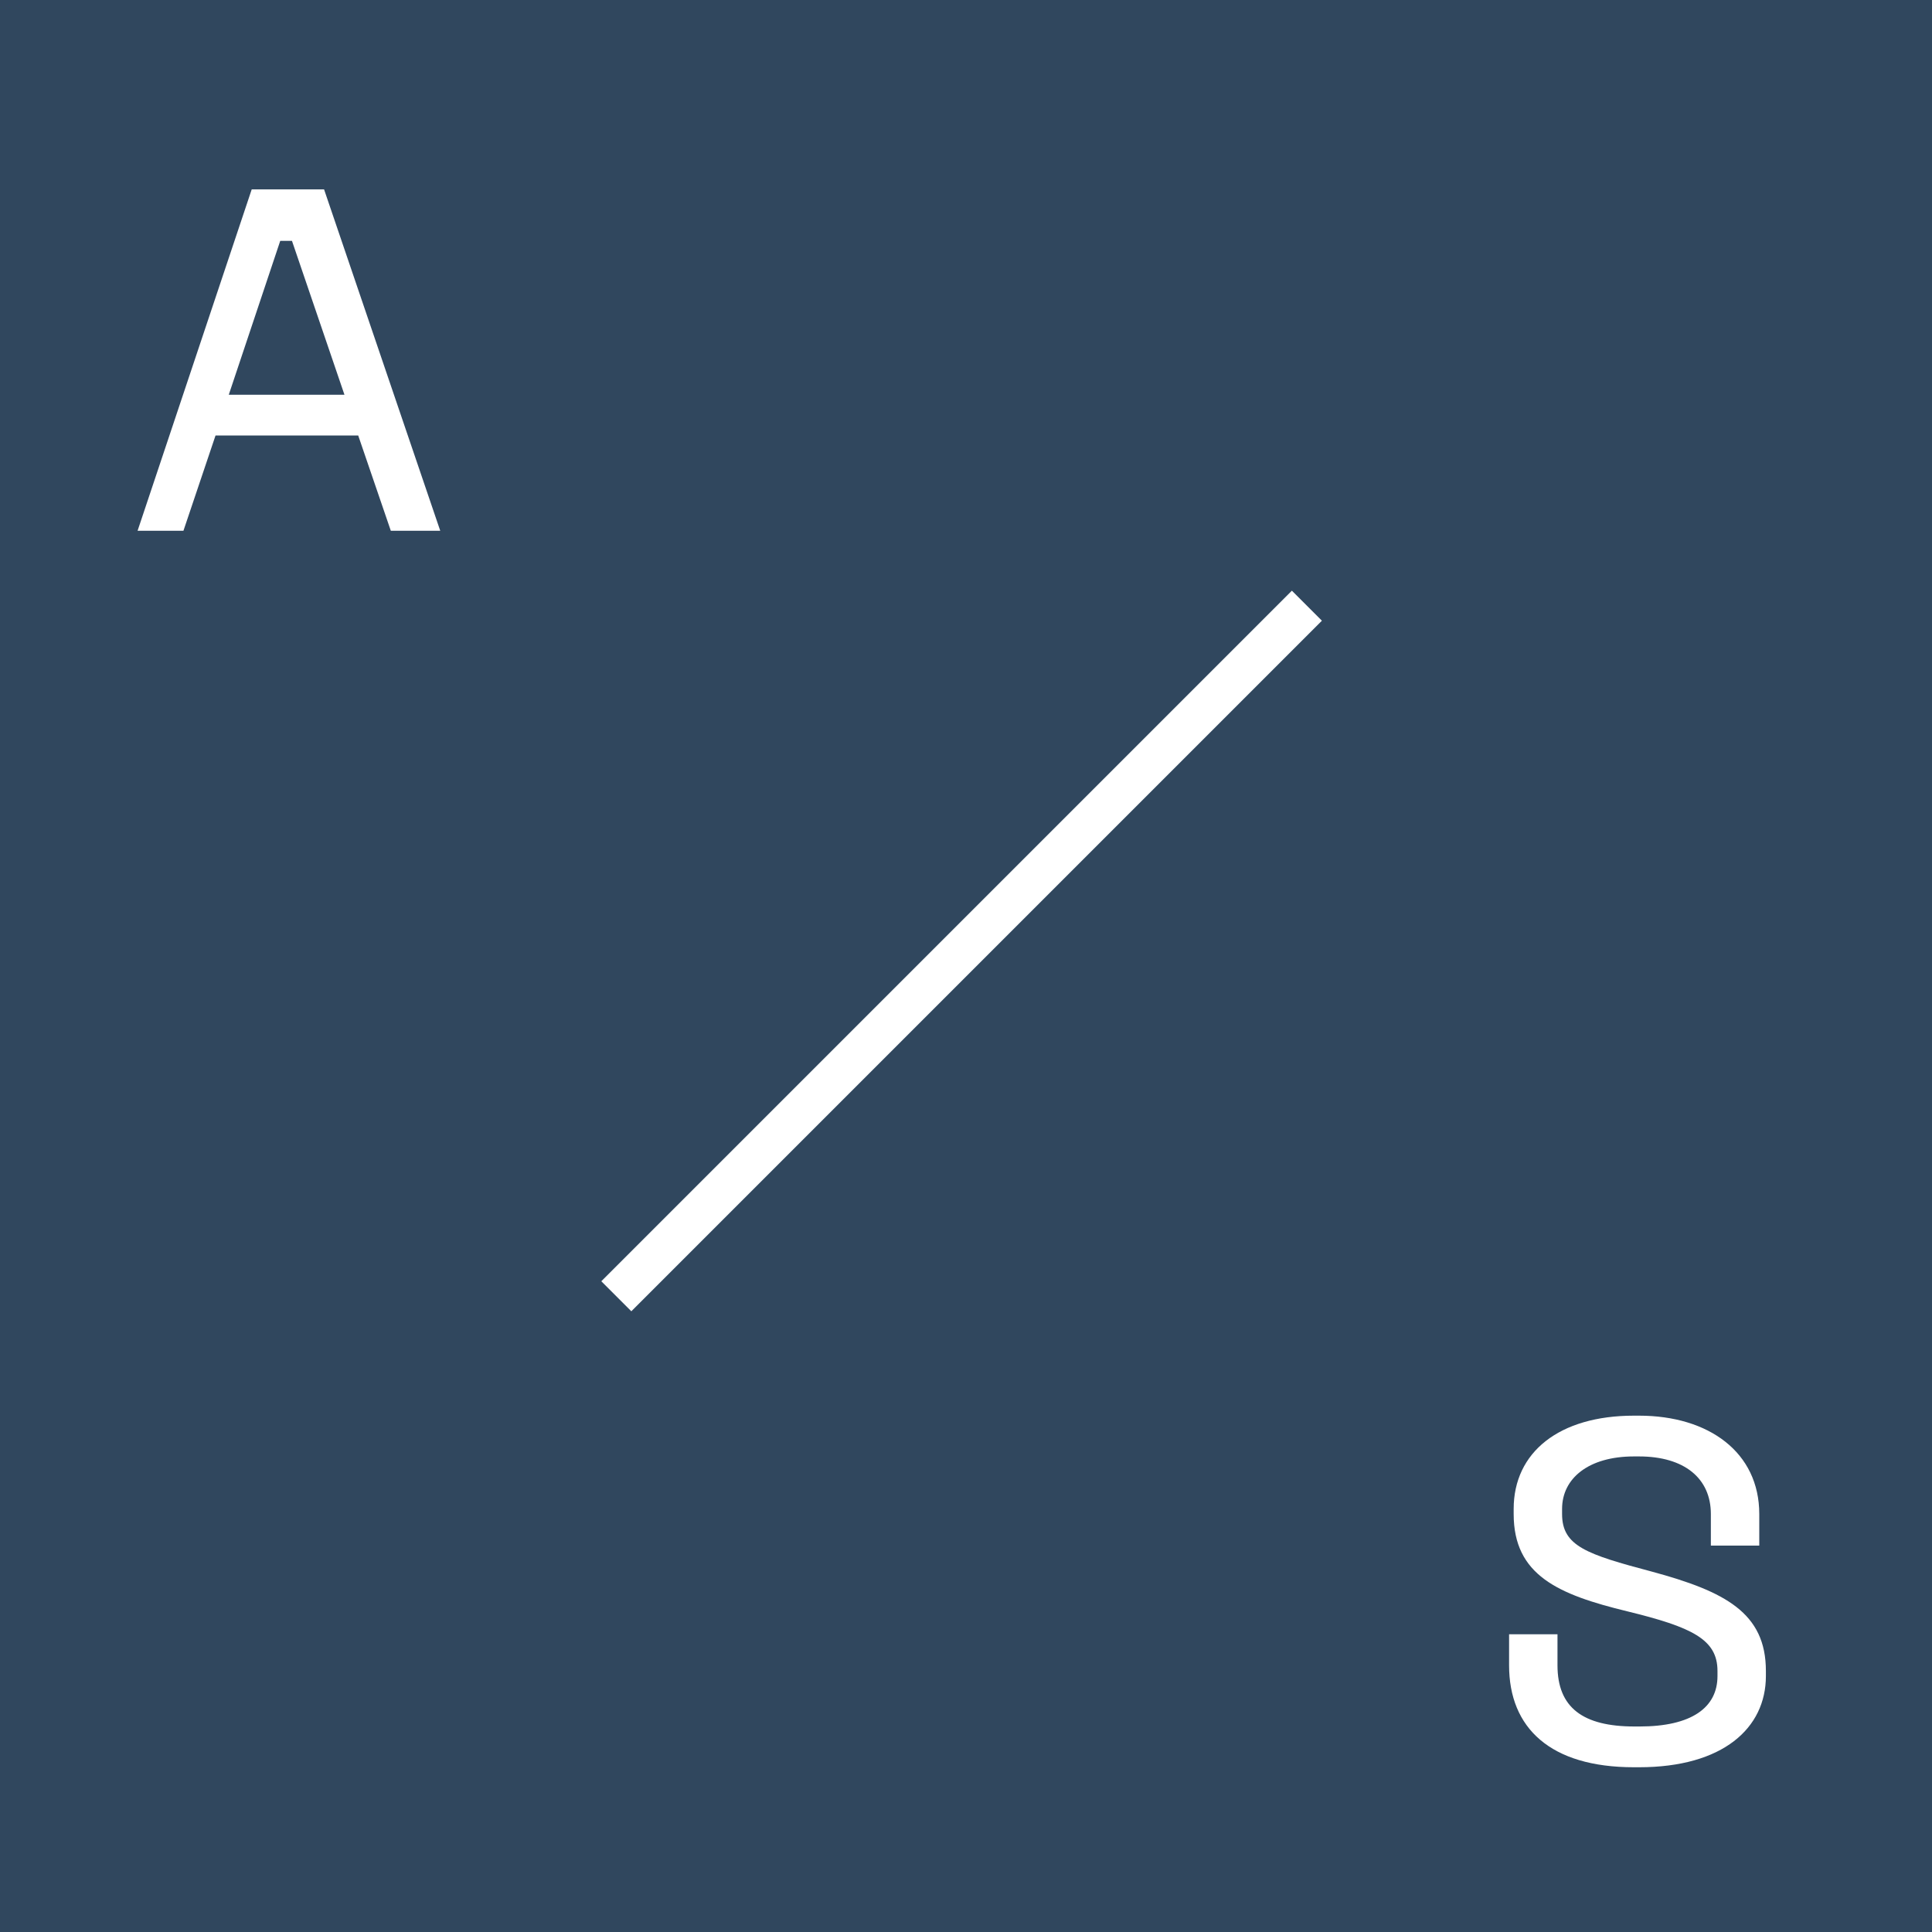
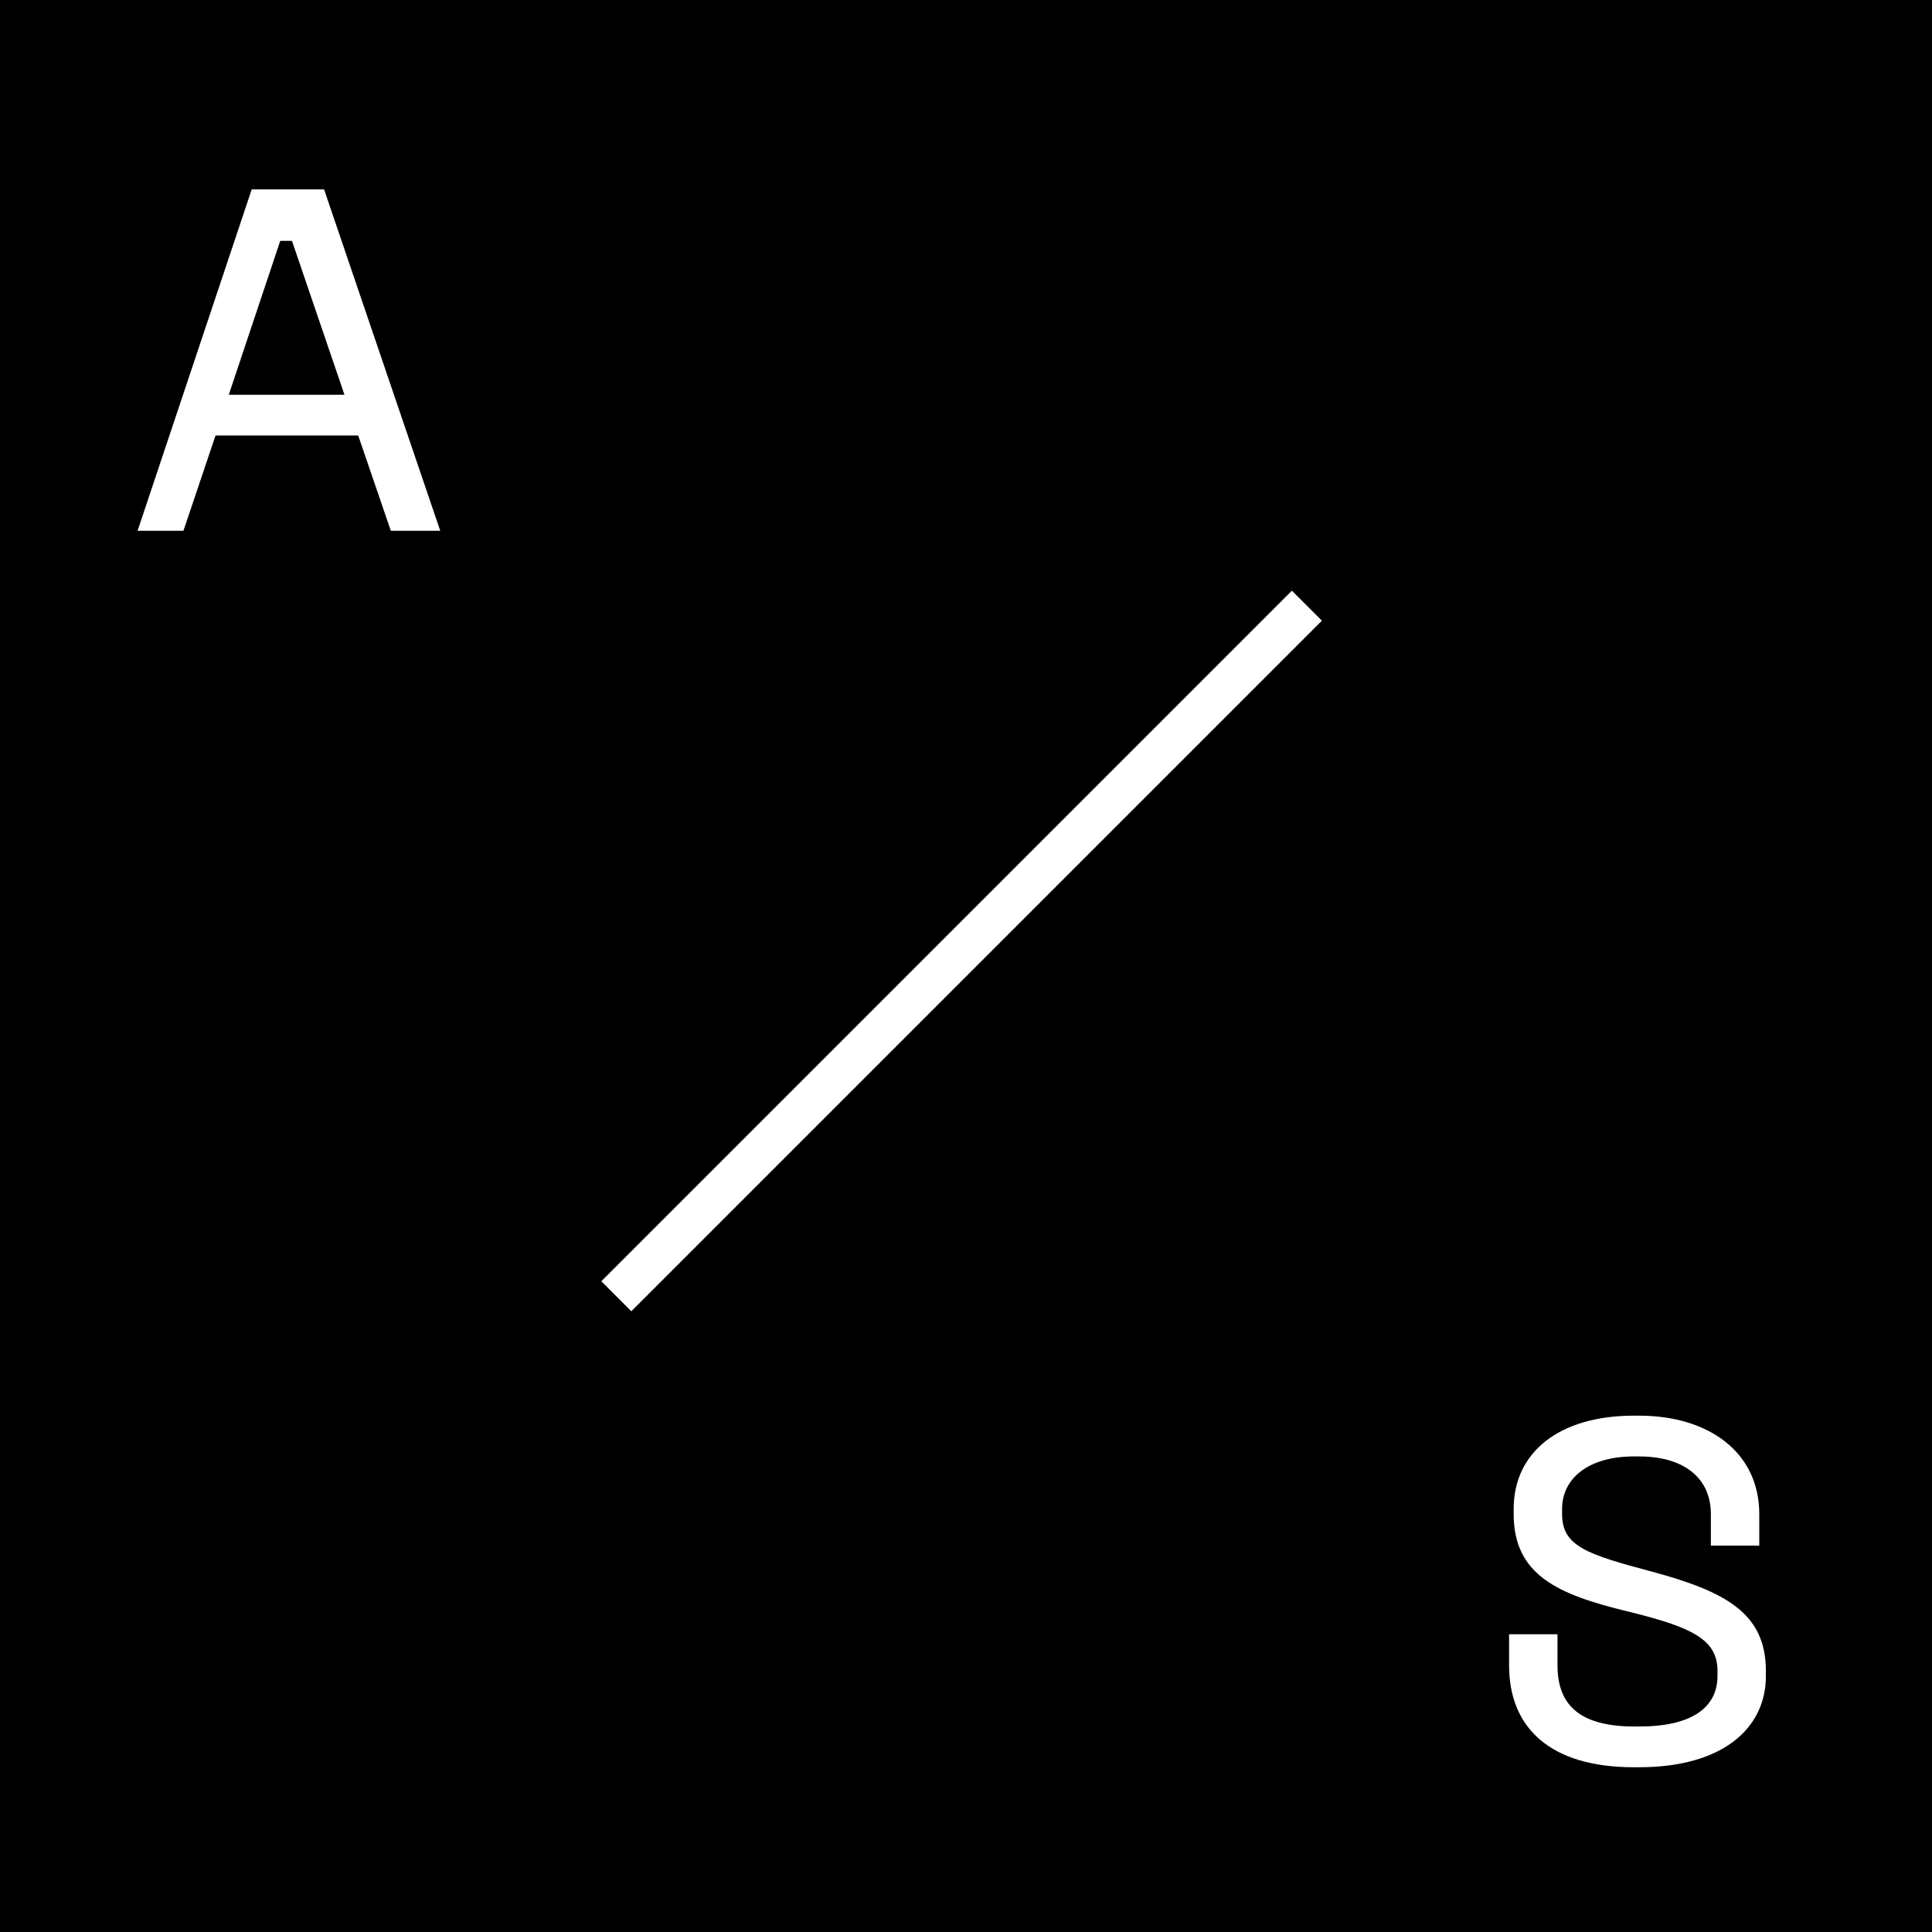
<svg xmlns="http://www.w3.org/2000/svg" width="91" height="91" viewBox="0 0 91 91" fill="none">
-   <rect width="91" height="91" fill="#30475E" />
+   <rect width="91" height="91" fill="#000000" />
  <path d="M11.856 8.92L6.48 25H8.64L10.152 20.512H16.872L18.408 25H20.736L15.264 8.92H11.856ZM13.2 11.344H13.752L16.224 18.592H10.776L13.2 11.344Z" fill="white" />
  <line y1="-1" x2="46" y2="-1" transform="matrix(-0.707107 0.707107 0.707107 0.707107 62.2634 29.2365)" stroke="white" stroke-width="2" />
  <path d="M76.96 66.68C73.432 66.68 71.296 68.408 71.296 71.072V71.312C71.296 74.192 73.384 75.104 76.648 75.896C79.696 76.64 80.896 77.216 80.896 78.704V78.944C80.896 80.432 79.672 81.32 77.224 81.32H76.984C74.56 81.32 73.36 80.432 73.36 78.44V76.976H71.08V78.44C71.08 81.392 73.024 83.24 76.96 83.24H77.2C81.16 83.24 83.176 81.392 83.176 78.944V78.704C83.176 75.968 81.256 74.96 77.8 74.024C74.728 73.208 73.576 72.824 73.576 71.312V71.072C73.576 69.632 74.824 68.6 76.96 68.6H77.2C79.336 68.6 80.584 69.632 80.584 71.312V72.8H82.864V71.312C82.864 68.408 80.488 66.68 77.2 66.68H76.96Z" fill="white" />
</svg>
